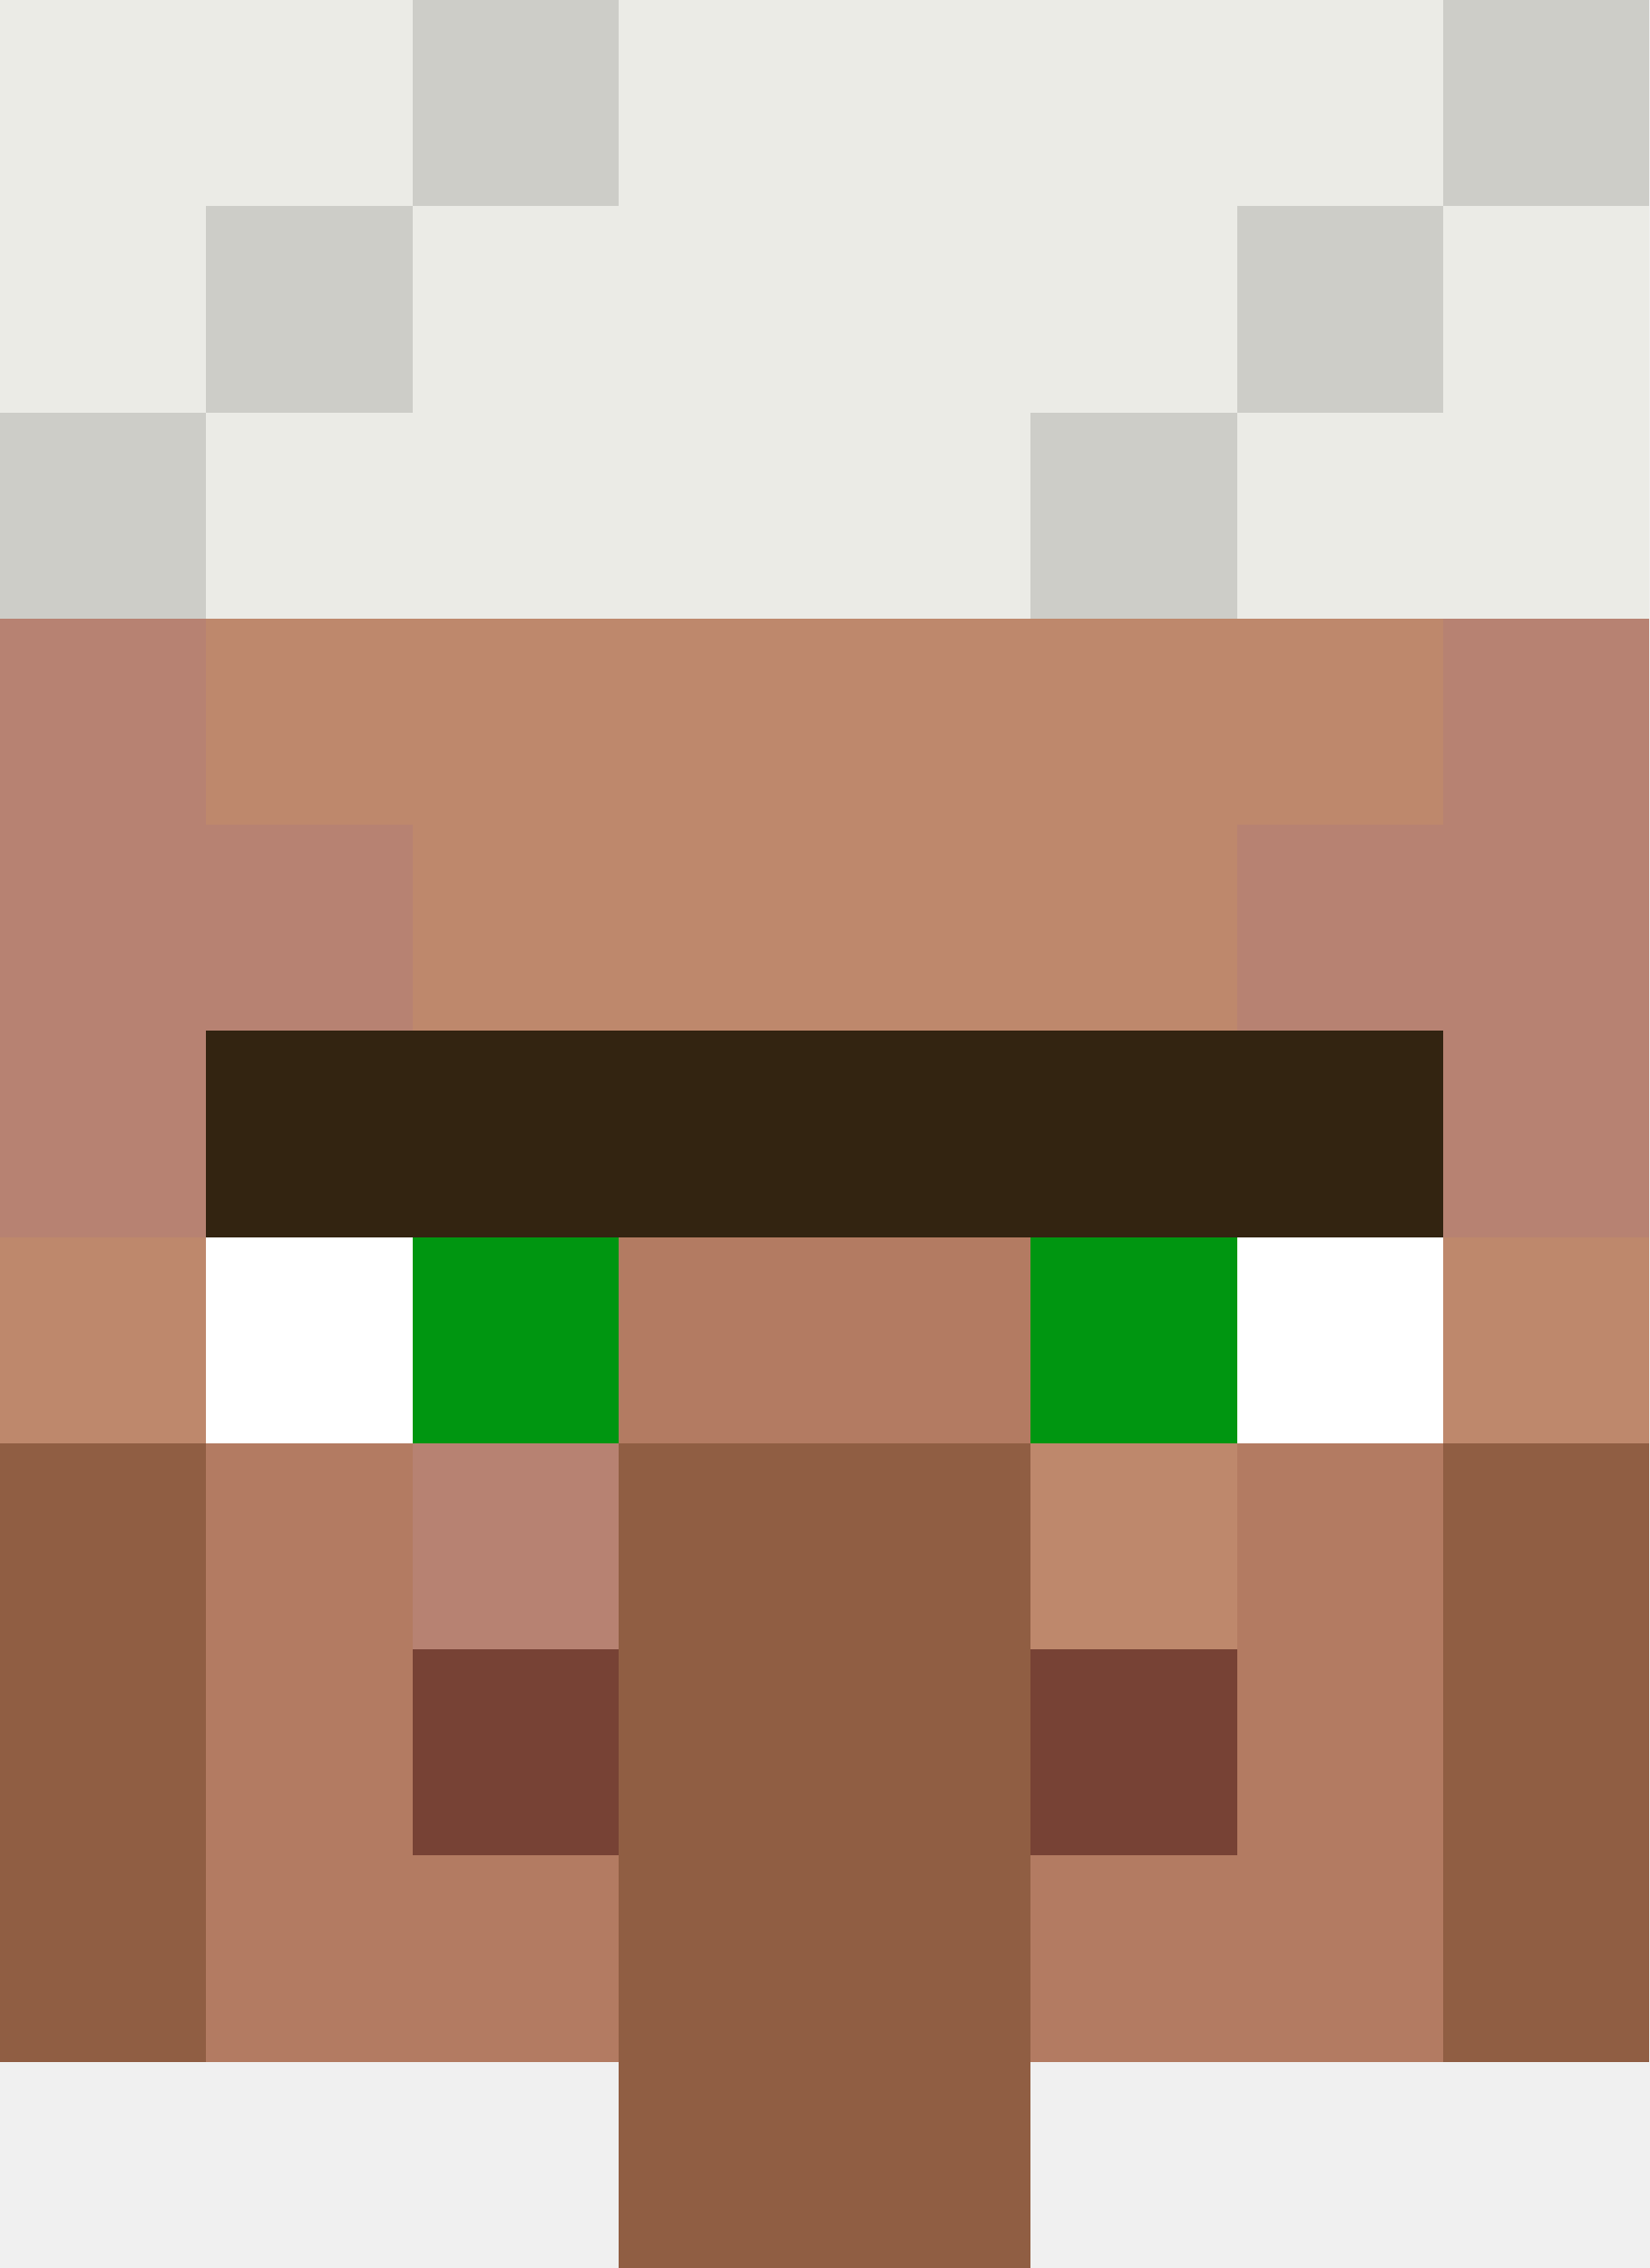
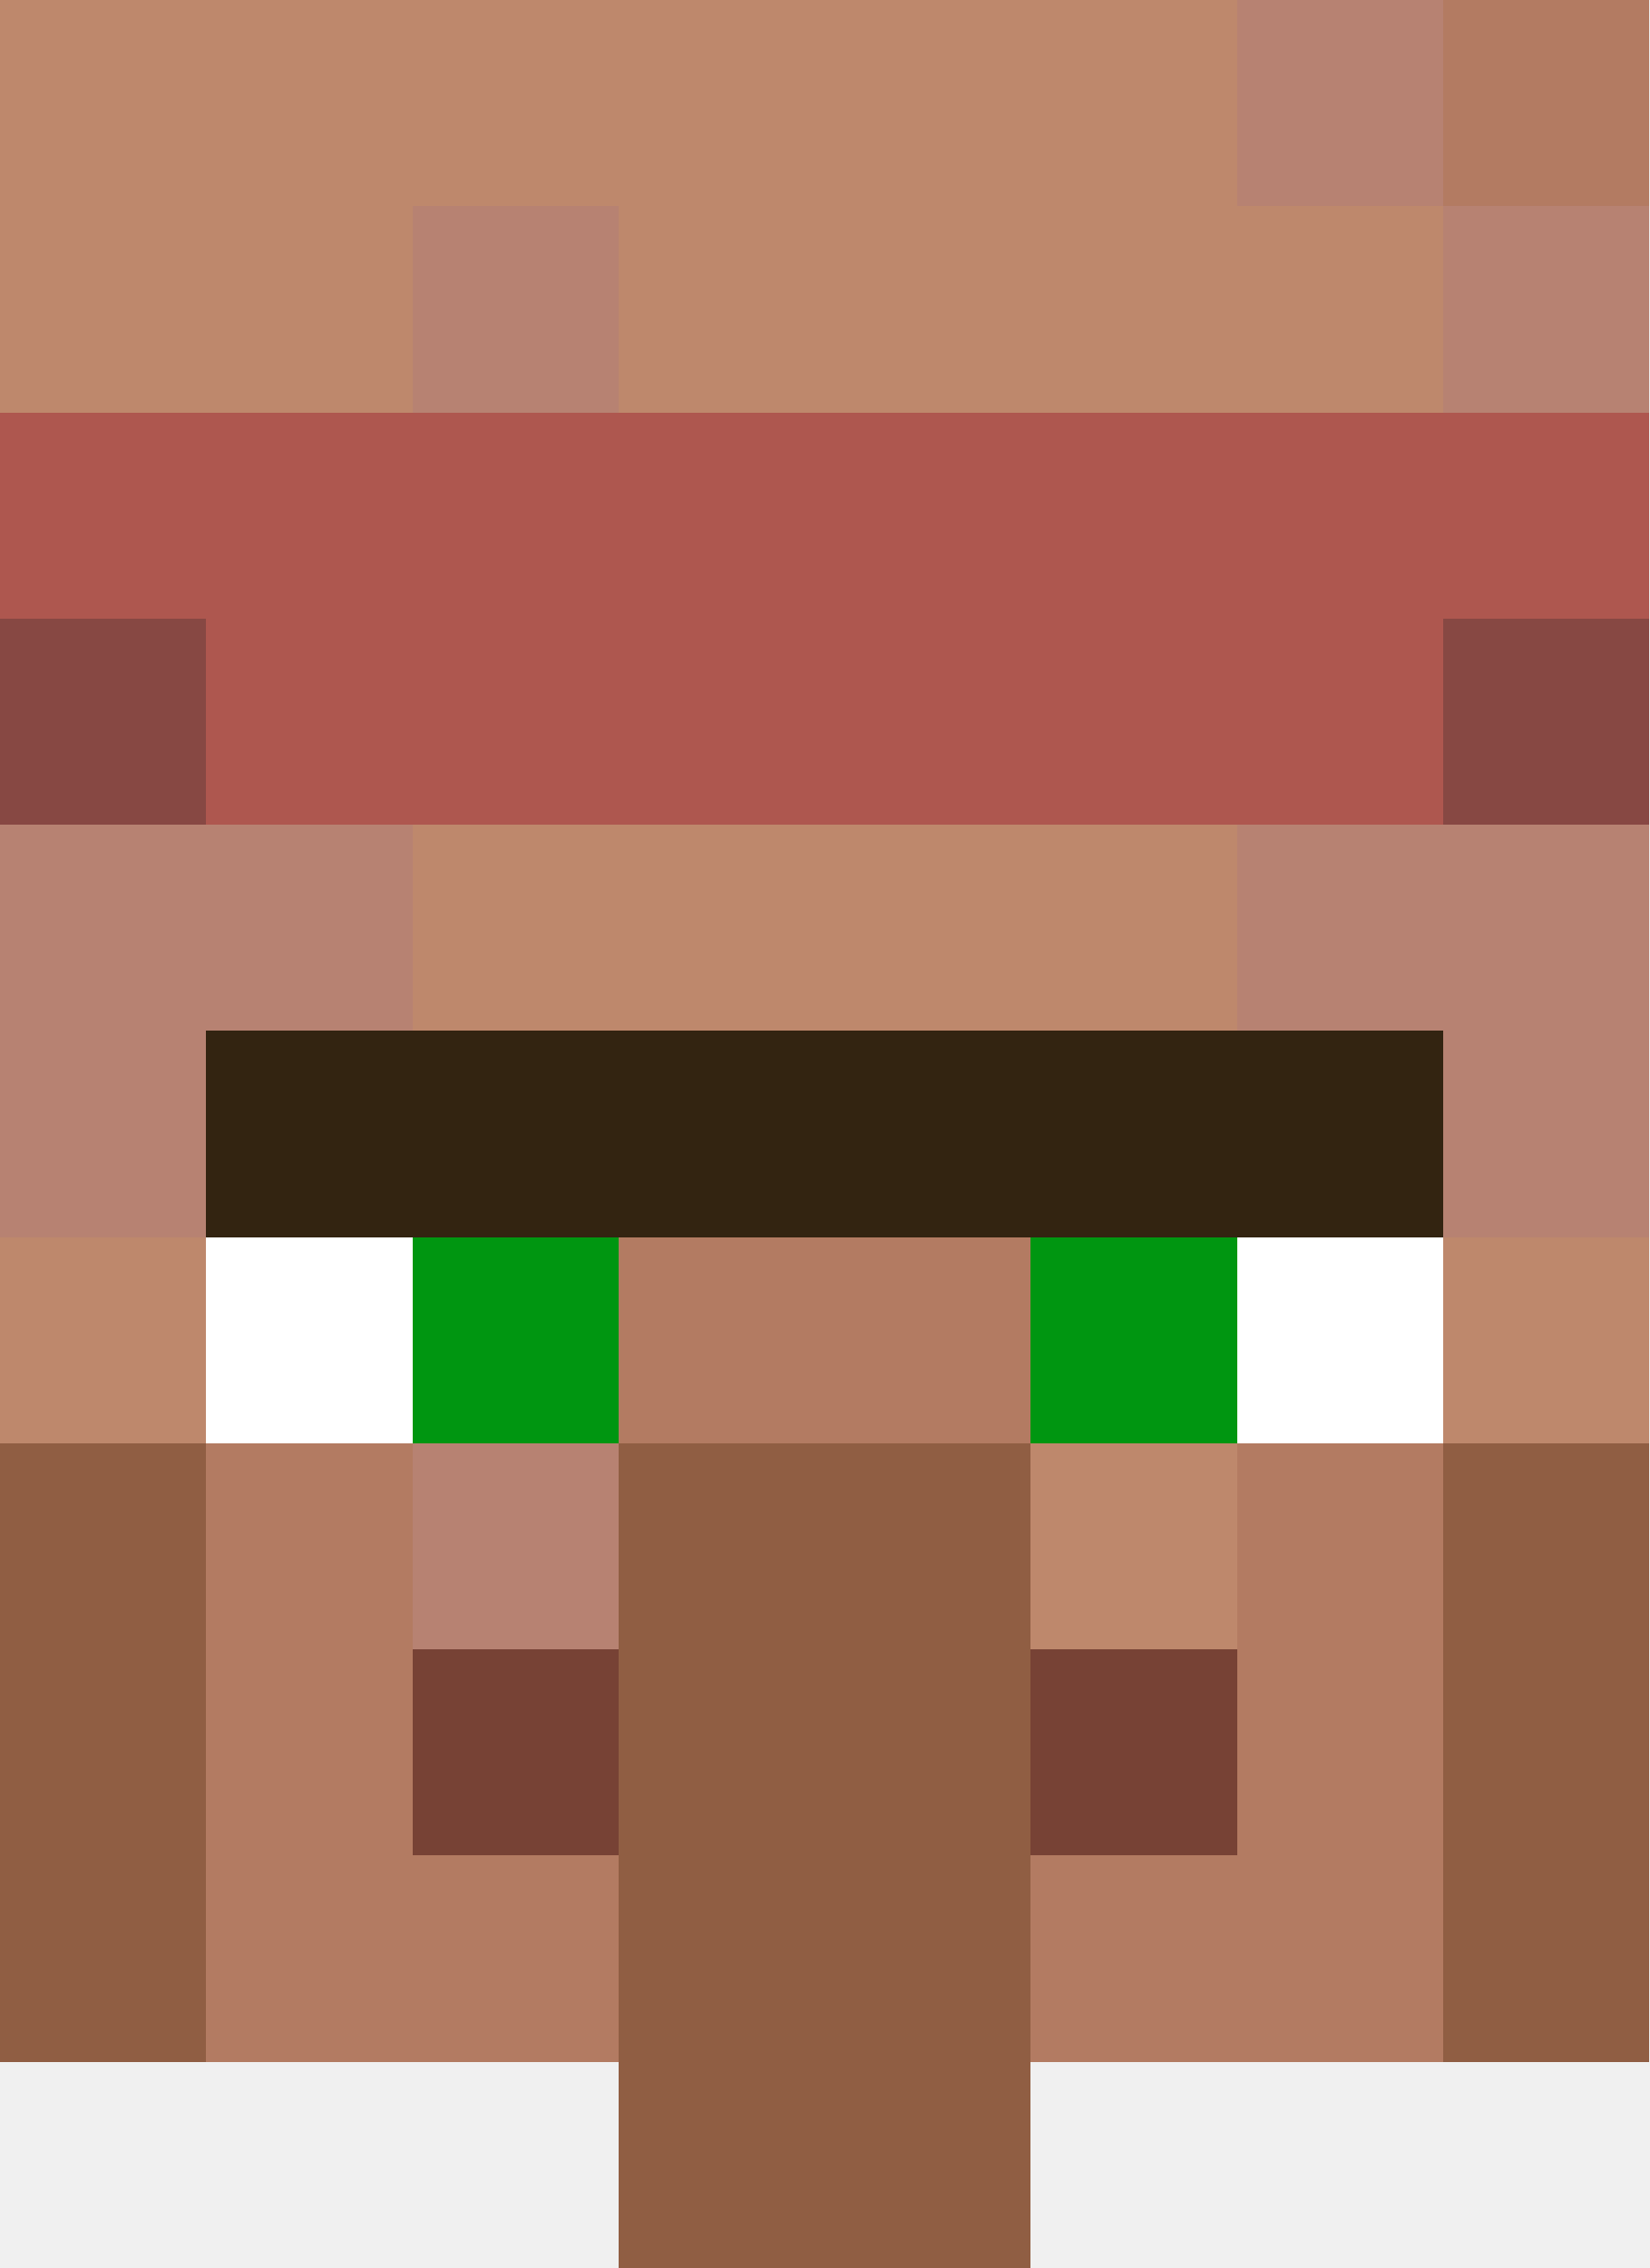
<svg xmlns="http://www.w3.org/2000/svg" viewBox="0 0 8 11" shape-rendering="crispEdges">
-   <rect x="0" y="0" width="2" height="1" fill="#ebebe6" />
-   <rect x="2" y="0" width="1" height="1" fill="#cdcdc8" />
-   <rect x="3" y="0" width="4" height="1" fill="#ebebe6" />
-   <rect x="7" y="0" width="1" height="1" fill="#cdcdc8" />
-   <rect x="0" y="1" width="1" height="1" fill="#ebebe6" />
-   <rect x="1" y="1" width="1" height="1" fill="#cdcdc8" />
-   <rect x="2" y="1" width="4" height="1" fill="#ebebe6" />
-   <rect x="6" y="1" width="1" height="1" fill="#cdcdc8" />
-   <rect x="7" y="1" width="1" height="1" fill="#ebebe6" />
-   <rect x="0" y="2" width="1" height="1" fill="#cdcdc8" />
-   <rect x="1" y="2" width="4" height="1" fill="#ebebe6" />
-   <rect x="5" y="2" width="1" height="1" fill="#cdcdc8" />
-   <rect x="6" y="2" width="2" height="1" fill="#ebebe6" />
-   <rect x="0" y="3" width="1" height="1" fill="#b78272" />
-   <rect x="1" y="3" width="6" height="1" fill="#be886c" />
-   <rect x="7" y="3" width="1" height="1" fill="#b78272" />
+   <rect x="0" y="0" width="6" height="1" fill="#be886c" />
+   <rect x="6" y="0" width="1" height="1" fill="#b78272" />
+   <rect x="7" y="0" width="1" height="1" fill="#b37b62" />
+   <rect x="0" y="1" width="2" height="1" fill="#be886c" />
+   <rect x="2" y="1" width="1" height="1" fill="#b78272" />
+   <rect x="3" y="1" width="4" height="1" fill="#be886c" />
+   <rect x="7" y="1" width="1" height="1" fill="#b78272" />
+   <rect x="0" y="2" width="8" height="1" fill="#ae574f" />
+   <rect x="0" y="3" width="1" height="1" fill="#874843" />
+   <rect x="1" y="3" width="6" height="1" fill="#ae574f" />
+   <rect x="7" y="3" width="1" height="1" fill="#874843" />
  <rect x="0" y="4" width="2" height="1" fill="#b78272" />
  <rect x="2" y="4" width="4" height="1" fill="#be886c" />
  <rect x="6" y="4" width="2" height="1" fill="#b78272" />
  <rect x="0" y="5" width="1" height="1" fill="#b78272" />
  <rect x="1" y="5" width="6" height="1" fill="#332411" />
  <rect x="7" y="5" width="1" height="1" fill="#b78272" />
  <rect x="0" y="6" width="1" height="1" fill="#be886c" />
  <rect x="1" y="6" width="1" height="1" fill="#ffffff" />
  <rect x="2" y="6" width="1" height="1" fill="#009611" />
  <rect x="3" y="6" width="2" height="1" fill="#b37b62" />
  <rect x="5" y="6" width="1" height="1" fill="#009611" />
  <rect x="6" y="6" width="1" height="1" fill="#ffffff" />
  <rect x="7" y="6" width="1" height="1" fill="#be886c" />
  <rect x="0" y="7" width="1" height="1" fill="#905e43" />
  <rect x="1" y="7" width="1" height="1" fill="#b37b62" />
  <rect x="2" y="7" width="1" height="1" fill="#b78272" />
  <rect x="3" y="7" width="2" height="1" fill="#905e43" />
  <rect x="5" y="7" width="1" height="1" fill="#be886c" />
  <rect x="6" y="7" width="1" height="1" fill="#b37b62" />
  <rect x="7" y="7" width="1" height="1" fill="#905e43" />
  <rect x="0" y="8" width="1" height="1" fill="#905e43" />
  <rect x="1" y="8" width="1" height="1" fill="#b37b62" />
  <rect x="2" y="8" width="1" height="1" fill="#774235" />
  <rect x="3" y="8" width="2" height="1" fill="#905e43" />
  <rect x="5" y="8" width="1" height="1" fill="#774235" />
  <rect x="6" y="8" width="1" height="1" fill="#b37b62" />
  <rect x="7" y="8" width="1" height="1" fill="#905e43" />
  <rect x="0" y="9" width="1" height="1" fill="#905e43" />
  <rect x="1" y="9" width="2" height="1" fill="#b37b62" />
  <rect x="3" y="9" width="2" height="1" fill="#905e43" />
  <rect x="5" y="9" width="2" height="1" fill="#b37b62" />
  <rect x="7" y="9" width="1" height="1" fill="#905e43" />
  <rect x="3" y="10" width="2" height="1" fill="#905e43" />
</svg>
